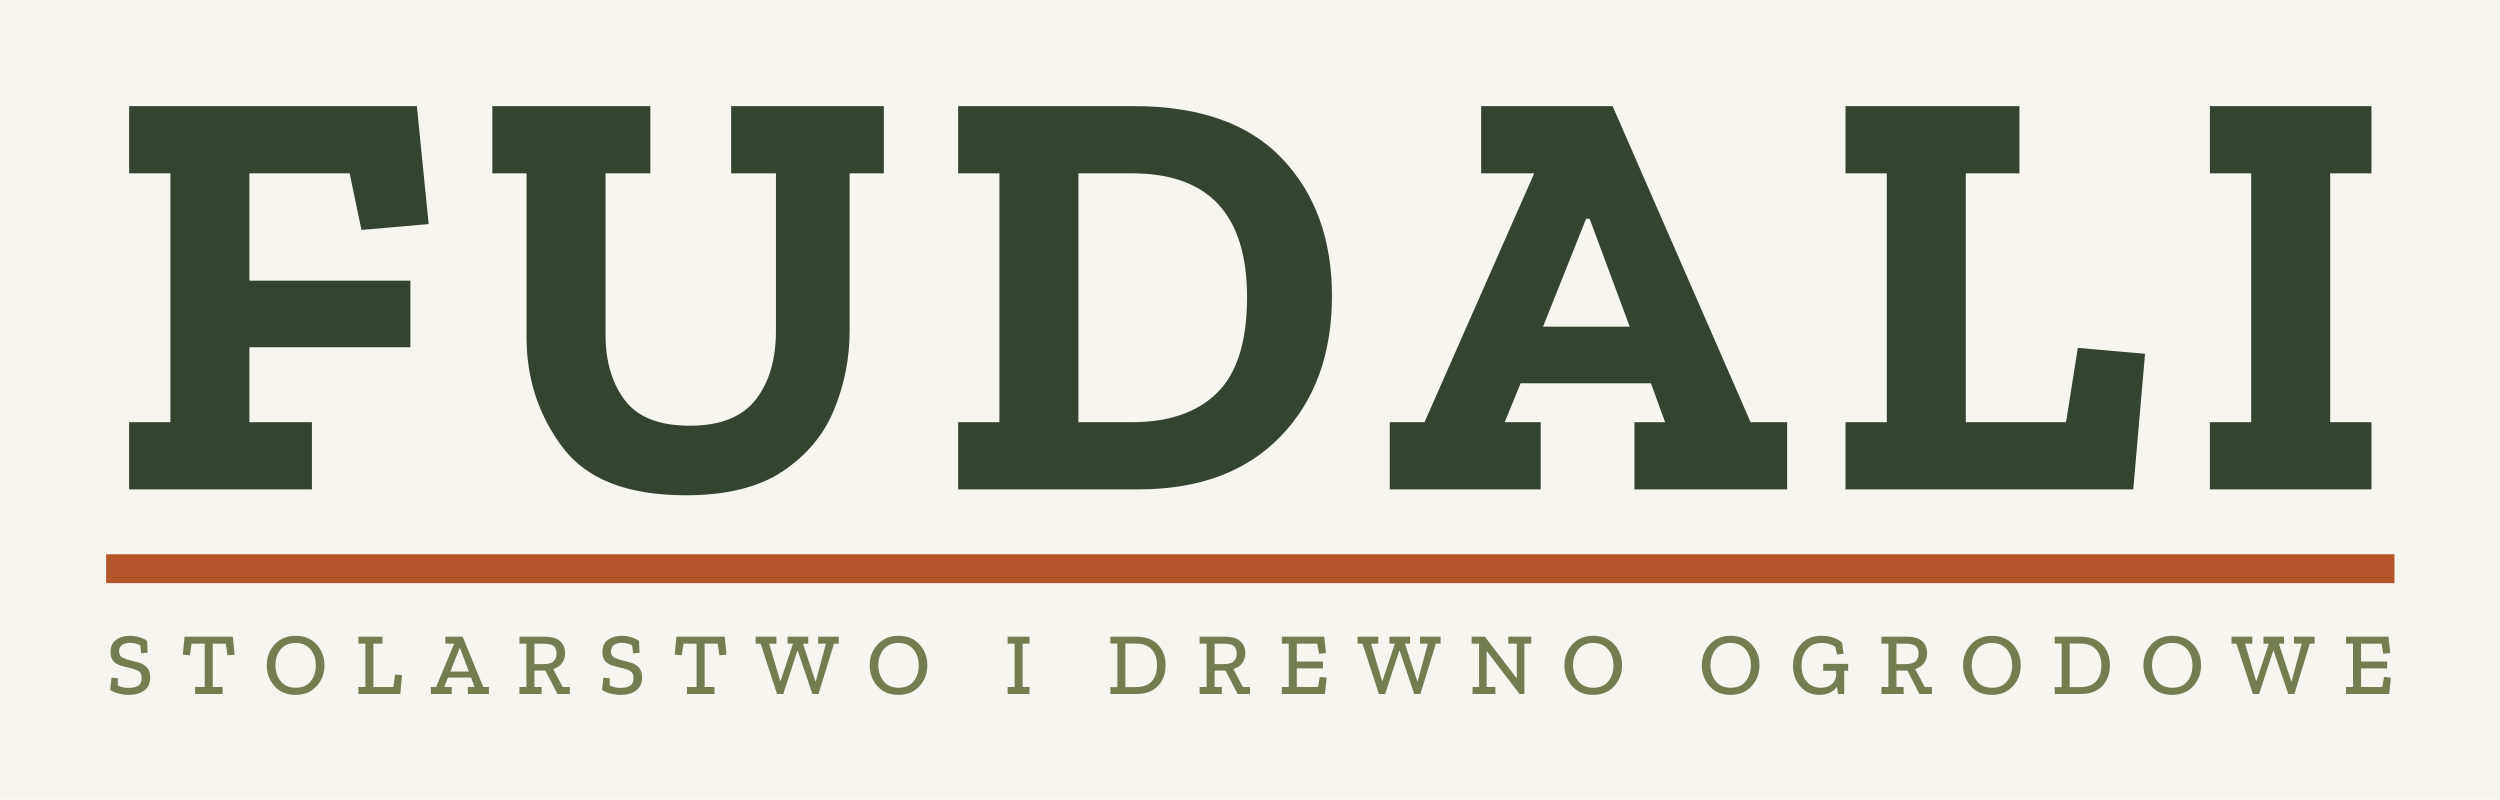
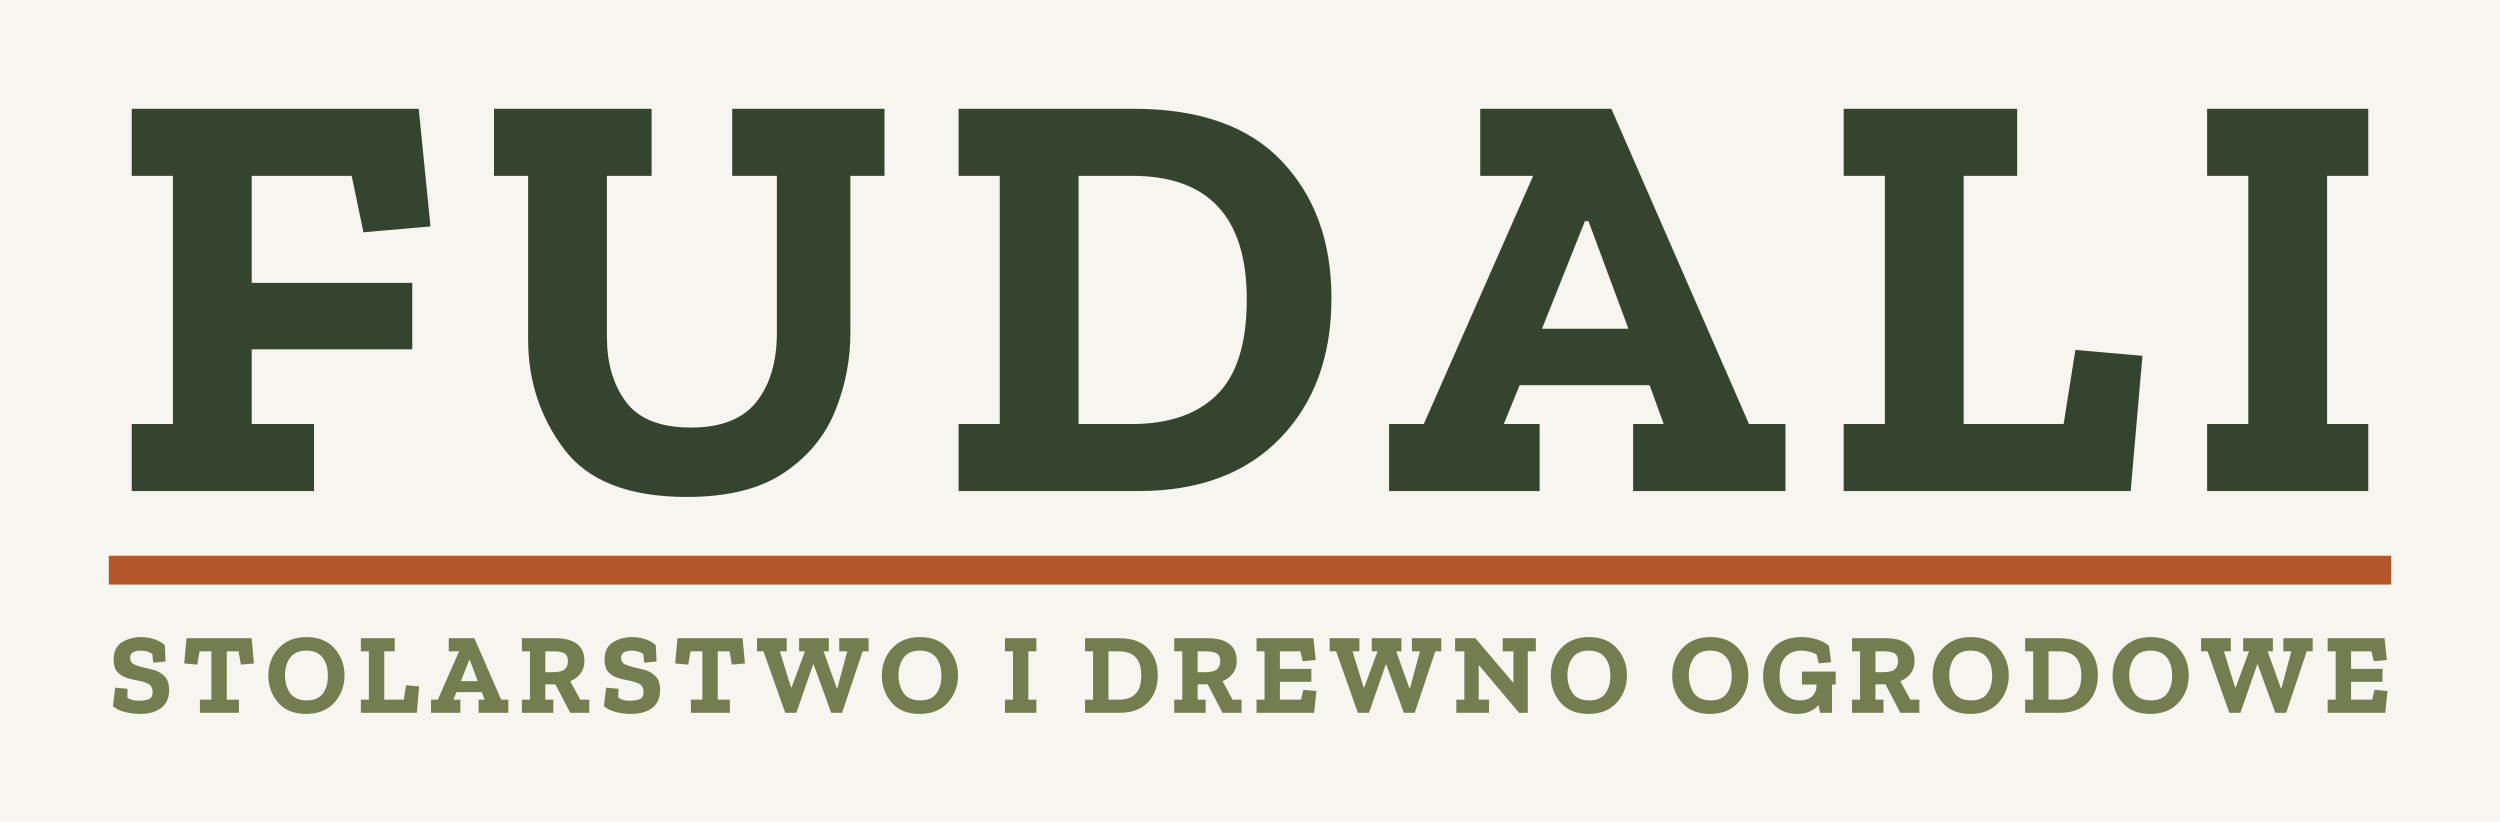
- <svg xmlns="http://www.w3.org/2000/svg" viewBox="0 0 424.0 135.6" width="424.0" height="135.6">
-   <rect width="424.0" height="135.6" fill="#F7F5EF" />
-   <g transform="translate(18.0 18.0)">
+ <svg xmlns="http://www.w3.org/2000/svg" viewBox="0 0 425.1 139.7" width="425.1" height="139.7">
+   <rect width="425.1" height="139.7" fill="#F7F5EF" />
+   <g transform="translate(18.5 18.5)">
    <g transform="translate(0 0.0)">
      <path d="M54.7 -45.0 43.3 -44.0 41.3 -53.6H24.3V-35.4H51.6V-24.1H24.3V-11.4H34.9V0.0H3.9V-11.4H10.9V-53.6H3.9V-65.0H52.7Z M131.9 -53.6H126.1V-26.9Q126.1 -20.0 123.5 -13.6Q120.9 -7.2 114.8 -3.1Q108.7 1.0 98.3 1.0Q83.5 1.0 77.4 -7.15Q71.3 -15.3 71.3 -25.8V-53.6H65.5V-65.0H92.3V-53.6H84.7V-26.2Q84.7 -19.5 87.95 -15.15Q91.2 -10.8 99.0 -10.8Q106.7 -10.8 110.15 -15.2Q113.6 -19.6 113.6 -26.9V-53.6H106.0V-65.0H131.9Z M207.9 -32.8Q207.9 -18.0 199.2 -9.0Q190.5 0.0 175.1 0.0H144.5V-11.4H151.5V-53.6H144.5V-65.0H174.3Q191 -65.0 199.45 -56.1Q207.9 -47.2 207.9 -32.8ZM193.5 -32.6Q193.5 -53.6 174 -53.6H164.9V-11.4H174Q183.4 -11.4 188.45 -16.4Q193.5 -21.4 193.5 -32.6Z M285.1 0.0H259.2V-11.4H264.4L262 -18.0H239.9L237.2 -11.4H243.3V0.0H217.7V-11.4H223.6L242.2 -53.6H233.2V-65.0H255.5L278.9 -11.4H285.1ZM258.4 -27.6 251.6 -45.9H251L243.7 -27.6Z M343.8 0.0H295.0V-11.4H302.0V-53.6H295.0V-65.0H324.5V-53.6H315.4V-11.4H332.4L334.4 -24.0L345.8 -23.0Z M384.2 0.0H356.8V-11.4H363.8V-53.6H356.8V-65.0H384.2V-53.6H377.2V-11.4H384.2Z" fill="#34442F" transform="translate(0 65.0)" />
      <rect x="0" y="76.0" width="388.1" height="4.9" fill="#B4552A" />
-       <path d="M7.475 -2.781Q7.475 -1.36 6.481 -0.605Q5.487 0.15 3.902 0.15Q2.93 0.15 2.063 -0.082Q1.196 -0.314 0.688 -0.703L0.912 -2.766L2.003 -2.661L1.973 -1.45Q2.467 -1.196 2.923 -1.114Q3.379 -1.032 3.827 -1.032Q4.754 -1.032 5.389 -1.383Q6.025 -1.734 6.025 -2.646Q6.025 -3.663 5.315 -3.984Q4.605 -4.306 3.723 -4.485Q3.02 -4.635 2.34 -4.859Q1.659 -5.083 1.203 -5.599Q0.748 -6.115 0.748 -7.101Q0.748 -8.551 1.719 -9.209Q2.691 -9.867 3.962 -9.867Q4.814 -9.867 5.651 -9.62Q6.488 -9.374 6.952 -8.985L7.041 -6.997L5.95 -6.892L5.786 -8.252Q5.352 -8.492 4.904 -8.581Q4.455 -8.671 4.051 -8.671Q3.229 -8.671 2.713 -8.312Q2.198 -7.953 2.198 -7.251Q2.198 -6.429 2.826 -6.137Q3.453 -5.845 4.216 -5.666Q4.844 -5.532 5.606 -5.3Q6.369 -5.068 6.922 -4.5Q7.475 -3.932 7.475 -2.781Z M21.788 -6.668 20.592 -6.563 20.293 -8.536H18.08V-1.181H19.754V0.0H15.09V-1.181H16.72V-8.536H14.492L14.193 -6.563L13.012 -6.668L13.296 -9.718H21.489Z M37.027 -4.859Q37.027 -2.796 35.689 -1.323Q34.351 0.15 32.109 0.15Q29.851 0.15 28.55 -1.331Q27.25 -2.811 27.25 -4.859Q27.25 -6.952 28.595 -8.409Q29.941 -9.867 32.138 -9.867Q34.366 -9.867 35.697 -8.402Q37.027 -6.937 37.027 -4.859ZM35.562 -4.829Q35.562 -6.518 34.643 -7.587Q33.723 -8.656 32.138 -8.656Q30.494 -8.656 29.604 -7.557Q28.715 -6.458 28.715 -4.874Q28.715 -3.319 29.59 -2.19Q30.464 -1.061 32.168 -1.061Q33.813 -1.061 34.687 -2.138Q35.562 -3.214 35.562 -4.829Z M49.89 0.0H42.788V-1.181H43.969V-8.536H42.788V-9.718H46.87V-8.536H45.33V-1.181H48.709L49.008 -3.304L50.189 -3.199Z M64.92 0.0H61.347V-1.181H62.498L61.9 -2.796H57.983L57.34 -1.181H58.611V0.0H55.068V-1.181H55.965L59.03 -8.536H57.535V-9.718H60.465L63.963 -1.181H64.92ZM61.511 -3.812 60.031 -7.759H59.941L58.387 -3.812Z M78.649 0.0H76.541L74.493 -3.962H72.639V-1.181H73.865V0.0H70.098V-1.181H71.279V-8.536H70.098V-9.718H74.359Q76.168 -9.718 77.005 -8.948Q77.842 -8.178 77.842 -6.907Q77.842 -5.95 77.311 -5.233Q76.781 -4.515 75.824 -4.231L77.438 -1.181H78.649ZM76.392 -6.877Q76.392 -7.759 75.876 -8.148Q75.36 -8.536 74.149 -8.536H72.639V-5.068H74.164Q75.39 -5.068 75.891 -5.546Q76.392 -6.025 76.392 -6.877Z M90.899 -2.781Q90.899 -1.36 89.905 -0.605Q88.911 0.15 87.326 0.15Q86.354 0.15 85.487 -0.082Q84.62 -0.314 84.112 -0.703L84.336 -2.766L85.427 -2.661L85.397 -1.45Q85.891 -1.196 86.347 -1.114Q86.803 -1.032 87.251 -1.032Q88.178 -1.032 88.813 -1.383Q89.449 -1.734 89.449 -2.646Q89.449 -3.663 88.739 -3.984Q88.028 -4.306 87.146 -4.485Q86.444 -4.635 85.764 -4.859Q85.083 -5.083 84.627 -5.599Q84.171 -6.115 84.171 -7.101Q84.171 -8.551 85.143 -9.209Q86.115 -9.867 87.386 -9.867Q88.238 -9.867 89.075 -9.62Q89.912 -9.374 90.376 -8.985L90.465 -6.997L89.374 -6.892L89.21 -8.252Q88.776 -8.492 88.327 -8.581Q87.879 -8.671 87.475 -8.671Q86.653 -8.671 86.137 -8.312Q85.622 -7.953 85.622 -7.251Q85.622 -6.429 86.249 -6.137Q86.877 -5.845 87.64 -5.666Q88.268 -5.532 89.03 -5.3Q89.793 -5.068 90.346 -4.5Q90.899 -3.932 90.899 -2.781Z M105.211 -6.668 104.015 -6.563 103.716 -8.536H101.504V-1.181H103.178V0.0H98.514V-1.181H100.143V-8.536H97.916L97.617 -6.563L96.436 -6.668L96.72 -9.718H104.912Z M124.248 -8.536H123.441L120.825 0.0H119.778L117.297 -7.34H117.237L114.845 0.0H113.783L111.003 -8.536H110.165V-9.718H113.679V-8.536H112.453L114.322 -2.228H114.396L116.489 -8.536H115.577V-9.718H119.076V-8.536H118.194L120.287 -2.168H120.361L122.081 -8.536H120.765V-9.718H124.248Z M139.279 -4.859Q139.279 -2.796 137.94 -1.323Q136.602 0.15 134.36 0.15Q132.103 0.15 130.802 -1.331Q129.501 -2.811 129.501 -4.859Q129.501 -6.952 130.847 -8.409Q132.192 -9.867 134.39 -9.867Q136.617 -9.867 137.948 -8.402Q139.279 -6.937 139.279 -4.859ZM137.813 -4.829Q137.813 -6.518 136.894 -7.587Q135.975 -8.656 134.39 -8.656Q132.745 -8.656 131.856 -7.557Q130.966 -6.458 130.966 -4.874Q130.966 -3.319 131.841 -2.19Q132.715 -1.061 134.42 -1.061Q136.064 -1.061 136.939 -2.138Q137.813 -3.214 137.813 -4.829Z  M156.602 0.0H152.894V-1.181H154.075V-8.536H152.894V-9.718H156.602V-8.536H155.435V-1.181H156.602Z  M179.68 -4.874Q179.68 -2.706 178.38 -1.353Q177.079 0.0 174.777 0.0H170.322V-1.166H171.503V-8.551H170.322V-9.718H174.702Q177.109 -9.718 178.395 -8.357Q179.68 -6.997 179.68 -4.874ZM178.23 -4.859Q178.23 -6.578 177.318 -7.565Q176.406 -8.551 174.672 -8.551H172.863V-1.166H174.672Q176.406 -1.166 177.318 -2.13Q178.23 -3.095 178.23 -4.859Z M194.008 0.0H191.9L189.852 -3.962H187.998V-1.181H189.224V0.0H185.456V-1.181H186.638V-8.536H185.456V-9.718H189.717Q191.526 -9.718 192.363 -8.948Q193.201 -8.178 193.201 -6.907Q193.201 -5.95 192.67 -5.233Q192.139 -4.515 191.182 -4.231L192.797 -1.181H194.008ZM191.75 -6.877Q191.75 -7.759 191.235 -8.148Q190.719 -8.536 189.508 -8.536H187.998V-5.068H189.523Q190.749 -5.068 191.25 -5.546Q191.75 -6.025 191.75 -6.877Z M206.706 0.0H199.395V-1.181H200.576V-8.536H199.395V-9.718H206.586L206.885 -6.937L205.704 -6.832L205.405 -8.536H201.937V-5.502H206.362V-4.336H201.937V-1.181H205.54L205.839 -2.885L207.005 -2.781Z M226.326 -8.536H225.518L222.902 0.0H221.856L219.374 -7.34H219.314L216.922 0.0H215.861L213.08 -8.536H212.243V-9.718H215.756V-8.536H214.53L216.399 -2.228H216.474L218.567 -8.536H217.655V-9.718H221.153V-8.536H220.271L222.364 -2.168H222.439L224.158 -8.536H222.842V-9.718H226.326Z M241.7 -8.536H240.534V0.0H239.711L234.195 -7.221H234.135V-1.181H235.615V0.0H231.743V-1.181H232.849V-8.536H231.594V-9.718H233.836L239.188 -2.721H239.248V-8.536H237.798V-9.718H241.7Z M257.104 -4.859Q257.104 -2.796 255.766 -1.323Q254.428 0.15 252.185 0.15Q249.928 0.15 248.627 -1.331Q247.326 -2.811 247.326 -4.859Q247.326 -6.952 248.672 -8.409Q250.017 -9.867 252.215 -9.867Q254.443 -9.867 255.773 -8.402Q257.104 -6.937 257.104 -4.859ZM255.639 -4.829Q255.639 -6.518 254.719 -7.587Q253.8 -8.656 252.215 -8.656Q250.571 -8.656 249.681 -7.557Q248.792 -6.458 248.792 -4.874Q248.792 -3.319 249.666 -2.19Q250.541 -1.061 252.245 -1.061Q253.89 -1.061 254.764 -2.138Q255.639 -3.214 255.639 -4.829Z  M280.407 -4.859Q280.407 -2.796 279.069 -1.323Q277.731 0.15 275.488 0.15Q273.231 0.15 271.93 -1.331Q270.63 -2.811 270.63 -4.859Q270.63 -6.952 271.975 -8.409Q273.321 -9.867 275.518 -9.867Q277.746 -9.867 279.076 -8.402Q280.407 -6.937 280.407 -4.859ZM278.942 -4.829Q278.942 -6.518 278.022 -7.587Q277.103 -8.656 275.518 -8.656Q273.874 -8.656 272.984 -7.557Q272.095 -6.458 272.095 -4.874Q272.095 -3.319 272.969 -2.19Q273.844 -1.061 275.548 -1.061Q277.193 -1.061 278.067 -2.138Q278.942 -3.214 278.942 -4.829Z M295.452 -3.932H294.779V0.0H293.733L293.568 -1.256Q293.15 -0.643 292.38 -0.247Q291.61 0.15 290.563 0.15Q288.56 0.15 287.327 -1.286Q286.093 -2.721 286.093 -4.814Q286.093 -6.907 287.394 -8.387Q288.695 -9.867 290.907 -9.867Q292.073 -9.867 292.978 -9.538Q293.882 -9.209 294.405 -8.716L294.675 -6.817L293.553 -6.698L293.269 -8.013Q292.866 -8.267 292.283 -8.462Q291.7 -8.656 290.922 -8.656Q289.412 -8.656 288.478 -7.617Q287.543 -6.578 287.543 -4.844Q287.543 -3.095 288.44 -2.078Q289.337 -1.061 290.803 -1.061Q292.043 -1.061 292.731 -1.727Q293.419 -2.392 293.419 -3.304V-3.932H291.221V-5.113H295.452Z M309.645 0.0H307.537L305.489 -3.962H303.635V-1.181H304.861V0.0H301.094V-1.181H302.275V-8.536H301.094V-9.718H305.354Q307.163 -9.718 308 -8.948Q308.838 -8.178 308.838 -6.907Q308.838 -5.95 308.307 -5.233Q307.776 -4.515 306.819 -4.231L308.434 -1.181H309.645ZM307.388 -6.877Q307.388 -7.759 306.872 -8.148Q306.356 -8.536 305.145 -8.536H303.635V-5.068H305.16Q306.386 -5.068 306.887 -5.546Q307.388 -6.025 307.388 -6.877Z M324.72 -4.859Q324.72 -2.796 323.382 -1.323Q322.044 0.15 319.801 0.15Q317.544 0.15 316.243 -1.331Q314.943 -2.811 314.943 -4.859Q314.943 -6.952 316.288 -8.409Q317.634 -9.867 319.831 -9.867Q322.059 -9.867 323.389 -8.402Q324.72 -6.937 324.72 -4.859ZM323.255 -4.829Q323.255 -6.518 322.336 -7.587Q321.416 -8.656 319.831 -8.656Q318.187 -8.656 317.297 -7.557Q316.408 -6.458 316.408 -4.874Q316.408 -3.319 317.282 -2.19Q318.157 -1.061 319.861 -1.061Q321.506 -1.061 322.38 -2.138Q323.255 -3.214 323.255 -4.829Z M339.84 -4.874Q339.84 -2.706 338.539 -1.353Q337.239 0.0 334.936 0.0H330.481V-1.166H331.662V-8.551H330.481V-9.718H334.862Q337.269 -9.718 338.554 -8.357Q339.84 -6.997 339.84 -4.874ZM338.39 -4.859Q338.39 -6.578 337.478 -7.565Q336.566 -8.551 334.832 -8.551H333.023V-1.166H334.832Q336.566 -1.166 337.478 -2.13Q338.39 -3.095 338.39 -4.859Z M355.304 -4.859Q355.304 -2.796 353.966 -1.323Q352.628 0.15 350.385 0.15Q348.128 0.15 346.827 -1.331Q345.526 -2.811 345.526 -4.859Q345.526 -6.952 346.872 -8.409Q348.217 -9.867 350.415 -9.867Q352.643 -9.867 353.973 -8.402Q355.304 -6.937 355.304 -4.859ZM353.839 -4.829Q353.839 -6.518 352.919 -7.587Q352 -8.656 350.415 -8.656Q348.771 -8.656 347.881 -7.557Q346.992 -6.458 346.992 -4.874Q346.992 -3.319 347.866 -2.19Q348.741 -1.061 350.445 -1.061Q352.089 -1.061 352.964 -2.138Q353.839 -3.214 353.839 -4.829Z M374.55 -8.536H373.743L371.126 0.0H370.08L367.598 -7.34H367.538L365.146 0.0H364.085L361.304 -8.536H360.467V-9.718H363.98V-8.536H362.754L364.623 -2.228H364.698L366.791 -8.536H365.879V-9.718H369.377V-8.536H368.495L370.588 -2.168H370.663L372.382 -8.536H371.066V-9.718H374.55Z M387.203 0.0H379.892V-1.181H381.073V-8.536H379.892V-9.718H387.083L387.382 -6.937L386.201 -6.832L385.902 -8.536H382.434V-5.502H386.859V-4.336H382.434V-1.181H386.037L386.336 -2.885L387.502 -2.781Z" fill="#737D4F" transform="translate(0 99.7)" />
+       <path d="M10.257 -3.841Q10.257 -1.872 8.931 -0.838Q7.605 0.195 5.285 0.195Q3.998 0.195 2.72 -0.136Q1.443 -0.468 0.702 -1.131L1.092 -4.271L3.179 -4.075L3.159 -2.535Q3.822 -2.184 4.29 -2.116Q4.758 -2.047 5.09 -2.047Q6.123 -2.047 6.786 -2.311Q7.449 -2.574 7.449 -3.53Q7.449 -4.582 6.669 -4.943Q5.889 -5.304 4.836 -5.499Q3.92 -5.655 2.993 -5.957Q2.067 -6.26 1.443 -6.952Q0.819 -7.644 0.819 -9.009Q0.819 -11.134 2.262 -12.002Q3.705 -12.87 5.421 -12.87Q6.669 -12.87 7.8 -12.49Q8.931 -12.11 9.536 -11.466L9.652 -8.716L7.566 -8.521L7.391 -10.004Q6.903 -10.335 6.406 -10.452Q5.909 -10.569 5.441 -10.569Q4.66 -10.569 4.144 -10.296Q3.627 -10.023 3.627 -9.341Q3.627 -8.541 4.29 -8.229Q4.953 -7.917 5.811 -7.722Q6.591 -7.566 7.634 -7.283Q8.678 -7 9.467 -6.23Q10.257 -5.46 10.257 -3.841Z M24.681 -8.385 22.458 -8.19 22.068 -10.452H20.059V-2.223H22.126V0.0H15.496V-2.223H17.446V-10.452H15.438L15.048 -8.19L12.825 -8.385L13.215 -12.675H24.291Z M40.08 -6.357Q40.08 -3.666 38.354 -1.736Q36.628 0.195 33.547 0.195Q30.447 0.195 28.789 -1.736Q27.132 -3.666 27.132 -6.318Q27.132 -9.087 28.887 -10.979Q30.642 -12.87 33.625 -12.87Q36.667 -12.87 38.374 -10.949Q40.08 -9.028 40.08 -6.357ZM37.252 -6.279Q37.252 -8.307 36.316 -9.438Q35.38 -10.569 33.606 -10.569Q31.714 -10.569 30.837 -9.37Q29.959 -8.171 29.959 -6.377Q29.959 -4.641 30.817 -3.373Q31.675 -2.106 33.684 -2.106Q35.536 -2.106 36.394 -3.266Q37.252 -4.426 37.252 -6.279Z M52.378 0.0H42.862V-2.223H44.227V-10.452H42.862V-12.675H48.615V-10.452H46.84V-2.223H50.155L50.545 -4.68L52.768 -4.485Z M67.933 0.0H62.883V-2.223H63.897L63.429 -3.51H59.119L58.593 -2.223H59.782V0.0H54.79V-2.223H55.941L59.568 -10.452H57.813V-12.675H62.161L66.724 -2.223H67.933ZM62.727 -5.382 61.401 -8.95H61.284L59.86 -5.382Z M81.694 0.0H78.457L75.942 -4.836H74.226V-2.223H75.591V0.0H70.248V-2.223H71.613V-10.452H70.248V-12.675H75.981Q78.34 -12.675 79.608 -11.71Q80.875 -10.745 80.875 -8.834Q80.875 -7.546 80.212 -6.679Q79.549 -5.811 78.457 -5.382L80.173 -2.223H81.694ZM78.067 -8.775Q78.067 -9.73 77.502 -10.091Q76.936 -10.452 75.513 -10.452H74.226V-6.903H75.474Q76.975 -6.903 77.521 -7.39Q78.067 -7.878 78.067 -8.775Z M93.739 -3.841Q93.739 -1.872 92.413 -0.838Q91.087 0.195 88.766 0.195Q87.479 0.195 86.202 -0.136Q84.925 -0.468 84.184 -1.131L84.574 -4.271L86.66 -4.075L86.641 -2.535Q87.304 -2.184 87.772 -2.116Q88.24 -2.047 88.571 -2.047Q89.605 -2.047 90.268 -2.311Q90.931 -2.574 90.931 -3.53Q90.931 -4.582 90.151 -4.943Q89.371 -5.304 88.318 -5.499Q87.401 -5.655 86.475 -5.957Q85.549 -6.26 84.925 -6.952Q84.301 -7.644 84.301 -9.009Q84.301 -11.134 85.744 -12.002Q87.187 -12.87 88.903 -12.87Q90.151 -12.87 91.282 -12.49Q92.413 -12.11 93.017 -11.466L93.134 -8.716L91.048 -8.521L90.872 -10.004Q90.385 -10.335 89.888 -10.452Q89.39 -10.569 88.922 -10.569Q88.142 -10.569 87.626 -10.296Q87.109 -10.023 87.109 -9.341Q87.109 -8.541 87.772 -8.229Q88.435 -7.917 89.293 -7.722Q90.073 -7.566 91.116 -7.283Q92.159 -7 92.949 -6.23Q93.739 -5.46 93.739 -3.841Z M108.163 -8.385 105.94 -8.19 105.55 -10.452H103.541V-2.223H105.608V0.0H98.978V-2.223H100.928V-10.452H98.92L98.53 -8.19L96.307 -8.385L96.697 -12.675H107.773Z M129.197 -10.452H128.183L124.693 0.0H122.84L119.857 -8.19H119.759L116.912 0.0H115.021L111.316 -10.452H110.224V-12.675H115.274V-10.452H114.104L115.996 -4.329H116.113L118.375 -10.452H117.38V-12.675H122.431V-10.452H121.534L123.776 -4.212H123.893L125.57 -10.452H124.205V-12.675H129.197Z M144.401 -6.357Q144.401 -3.666 142.675 -1.736Q140.95 0.195 137.869 0.195Q134.768 0.195 133.111 -1.736Q131.453 -3.666 131.453 -6.318Q131.453 -9.087 133.208 -10.979Q134.963 -12.87 137.947 -12.87Q140.989 -12.87 142.695 -10.949Q144.401 -9.028 144.401 -6.357ZM141.574 -6.279Q141.574 -8.307 140.638 -9.438Q139.702 -10.569 137.927 -10.569Q136.036 -10.569 135.158 -9.37Q134.281 -8.171 134.281 -6.377Q134.281 -4.641 135.139 -3.373Q135.997 -2.106 138.005 -2.106Q139.858 -2.106 140.716 -3.266Q141.574 -4.426 141.574 -6.279Z  M157.727 0.0H152.384V-2.223H153.749V-10.452H152.384V-12.675H157.727V-10.452H156.362V-2.223H157.727Z  M178.365 -6.396Q178.365 -3.51 176.669 -1.755Q174.972 0.0 171.969 0.0H166.002V-2.223H167.367V-10.452H166.002V-12.675H171.813Q175.07 -12.675 176.718 -10.94Q178.365 -9.204 178.365 -6.396ZM175.557 -6.357Q175.557 -10.452 171.755 -10.452H169.98V-2.223H171.755Q173.588 -2.223 174.573 -3.198Q175.557 -4.173 175.557 -6.357Z M192.614 0.0H189.377L186.861 -4.836H185.145V-2.223H186.51V0.0H181.167V-2.223H182.532V-10.452H181.167V-12.675H186.9Q189.26 -12.675 190.527 -11.71Q191.795 -10.745 191.795 -8.834Q191.795 -7.546 191.132 -6.679Q190.469 -5.811 189.377 -5.382L191.093 -2.223H192.614ZM188.987 -8.775Q188.987 -9.73 188.421 -10.091Q187.856 -10.452 186.432 -10.452H185.145V-6.903H186.393Q187.895 -6.903 188.441 -7.39Q188.987 -7.878 188.987 -8.775Z M204.951 0.0H195.162V-2.223H196.527V-10.452H195.162V-12.675H204.834L205.224 -8.97L203.001 -8.775L202.611 -10.452H199.14V-7.468H204.483V-5.265H199.14V-2.223H202.728L203.118 -3.9L205.341 -3.705Z M226.571 -10.452H225.557L222.066 0.0H220.214L217.23 -8.19H217.133L214.286 0.0H212.394L208.689 -10.452H207.597V-12.675H212.648V-10.452H211.478L213.369 -4.329H213.486L215.748 -10.452H214.754V-12.675H219.804V-10.452H218.907L221.15 -4.212H221.267L222.944 -10.452H221.579V-12.675H226.571Z M242.652 -10.452H241.287V0.0L239.824 0.019L233.019 -8.034H232.941V-2.223H234.696V0.0H229.138V-2.223H230.503V-10.452H228.924V-12.675H232.375L238.771 -5.148H238.849V-10.452H237.016V-12.675H242.652Z M258.148 -6.357Q258.148 -3.666 256.423 -1.736Q254.697 0.195 251.616 0.195Q248.515 0.195 246.858 -1.736Q245.2 -3.666 245.2 -6.318Q245.2 -9.087 246.955 -10.979Q248.71 -12.87 251.694 -12.87Q254.736 -12.87 256.442 -10.949Q258.148 -9.028 258.148 -6.357ZM255.321 -6.279Q255.321 -8.307 254.385 -9.438Q253.449 -10.569 251.674 -10.569Q249.783 -10.569 248.905 -9.37Q248.028 -8.171 248.028 -6.377Q248.028 -4.641 248.886 -3.373Q249.744 -2.106 251.752 -2.106Q253.605 -2.106 254.463 -3.266Q255.321 -4.426 255.321 -6.279Z  M278.787 -6.357Q278.787 -3.666 277.061 -1.736Q275.335 0.195 272.254 0.195Q269.154 0.195 267.496 -1.736Q265.839 -3.666 265.839 -6.318Q265.839 -9.087 267.594 -10.979Q269.349 -12.87 272.332 -12.87Q275.374 -12.87 277.08 -10.949Q278.787 -9.028 278.787 -6.357ZM275.959 -6.279Q275.959 -8.307 275.023 -9.438Q274.087 -10.569 272.313 -10.569Q270.421 -10.569 269.544 -9.37Q268.666 -8.171 268.666 -6.377Q268.666 -4.641 269.524 -3.373Q270.382 -2.106 272.391 -2.106Q274.243 -2.106 275.101 -3.266Q275.959 -4.426 275.959 -6.279Z M293.64 -4.797H293.016V0.0H290.988L290.734 -1.326Q290.149 -0.643 289.242 -0.224Q288.336 0.195 287.107 0.195Q284.436 0.195 282.866 -1.657Q281.296 -3.51 281.296 -6.24Q281.296 -8.97 282.954 -10.92Q284.611 -12.87 287.829 -12.87Q289.369 -12.87 290.627 -12.421Q291.885 -11.973 292.509 -11.349L292.86 -8.6L290.754 -8.405L290.403 -9.886Q289.896 -10.218 289.125 -10.393Q288.355 -10.569 287.712 -10.569Q286.152 -10.569 285.128 -9.516Q284.104 -8.463 284.104 -6.279Q284.104 -4.173 285.069 -3.139Q286.035 -2.106 287.575 -2.106Q288.862 -2.106 289.623 -2.788Q290.383 -3.471 290.383 -4.719V-4.797H287.907V-7H293.64Z M307.868 0.0H304.631L302.116 -4.836H300.4V-2.223H301.765V0.0H296.422V-2.223H297.787V-10.452H296.422V-12.675H302.155Q304.514 -12.675 305.782 -11.71Q307.049 -10.745 307.049 -8.834Q307.049 -7.546 306.386 -6.679Q305.723 -5.811 304.631 -5.382L306.347 -2.223H307.868ZM304.241 -8.775Q304.241 -9.73 303.676 -10.091Q303.11 -10.452 301.687 -10.452H300.4V-6.903H301.648Q303.149 -6.903 303.695 -7.39Q304.241 -7.878 304.241 -8.775Z M323.072 -6.357Q323.072 -3.666 321.347 -1.736Q319.621 0.195 316.54 0.195Q313.439 0.195 311.782 -1.736Q310.124 -3.666 310.124 -6.318Q310.124 -9.087 311.879 -10.979Q313.634 -12.87 316.618 -12.87Q319.66 -12.87 321.366 -10.949Q323.072 -9.028 323.072 -6.357ZM320.245 -6.279Q320.245 -8.307 319.309 -9.438Q318.373 -10.569 316.598 -10.569Q314.707 -10.569 313.829 -9.37Q312.952 -8.171 312.952 -6.377Q312.952 -4.641 313.81 -3.373Q314.668 -2.106 316.676 -2.106Q318.529 -2.106 319.387 -3.266Q320.245 -4.426 320.245 -6.279Z M338.218 -6.396Q338.218 -3.51 336.521 -1.755Q334.825 0.0 331.822 0.0H325.855V-2.223H327.22V-10.452H325.855V-12.675H331.666Q334.922 -12.675 336.57 -10.94Q338.218 -9.204 338.218 -6.396ZM335.41 -6.357Q335.41 -10.452 331.607 -10.452H329.833V-2.223H331.607Q333.44 -2.223 334.425 -3.198Q335.41 -4.173 335.41 -6.357Z M353.675 -6.357Q353.675 -3.666 351.949 -1.736Q350.224 0.195 347.143 0.195Q344.042 0.195 342.385 -1.736Q340.727 -3.666 340.727 -6.318Q340.727 -9.087 342.482 -10.979Q344.237 -12.87 347.221 -12.87Q350.263 -12.87 351.969 -10.949Q353.675 -9.028 353.675 -6.357ZM350.848 -6.279Q350.848 -8.307 349.912 -9.438Q348.976 -10.569 347.201 -10.569Q345.31 -10.569 344.432 -9.37Q343.555 -8.171 343.555 -6.377Q343.555 -4.641 344.413 -3.373Q345.271 -2.106 347.279 -2.106Q349.132 -2.106 349.99 -3.266Q350.848 -4.426 350.848 -6.279Z M374.749 -10.452H373.735L370.244 0.0H368.392L365.408 -8.19H365.311L362.464 0.0H360.572L356.867 -10.452H355.775V-12.675H360.826V-10.452H359.656L361.547 -4.329H361.664L363.926 -10.452H362.932V-12.675H367.982V-10.452H367.085L369.328 -4.212H369.445L371.122 -10.452H369.757V-12.675H374.749Z M387.086 0.0H377.297V-2.223H378.662V-10.452H377.297V-12.675H386.969L387.359 -8.97L385.136 -8.775L384.746 -10.452H381.275V-7.468H386.618V-5.265H381.275V-2.223H384.863L385.253 -3.9L387.476 -3.705Z" fill="#737D4F" transform="translate(0 102.7)" />
    </g>
  </g>
</svg>
